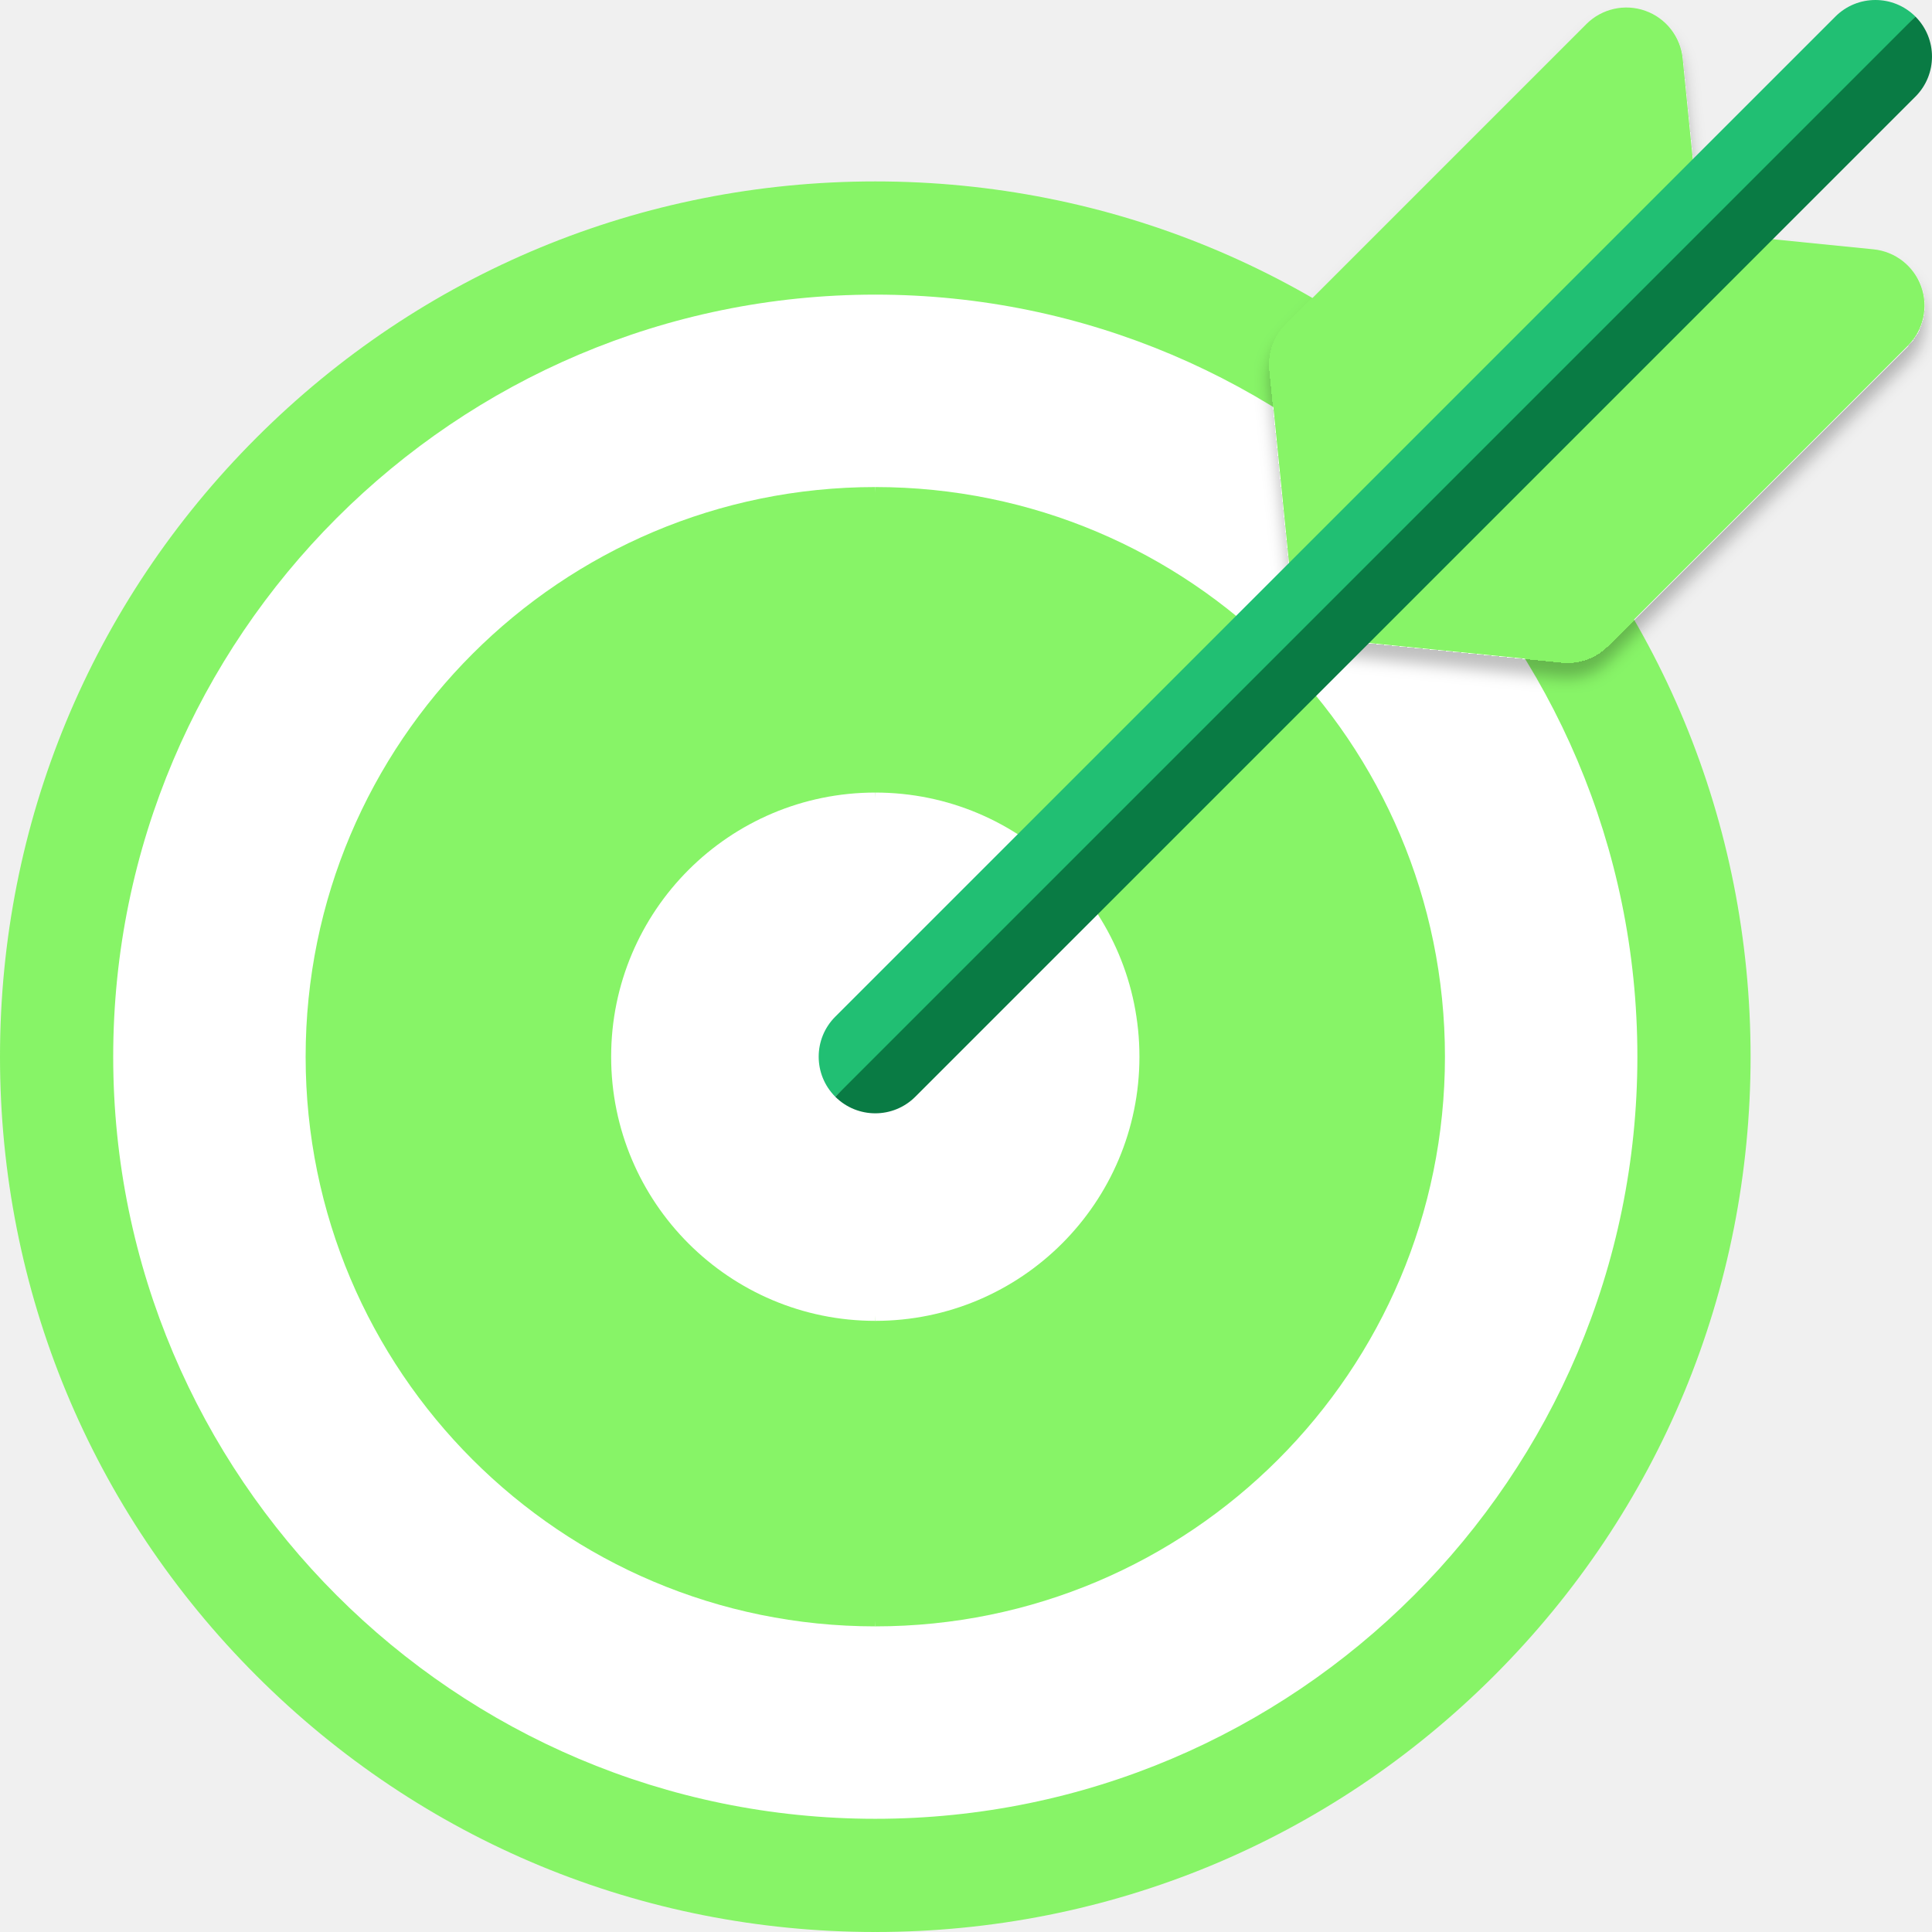
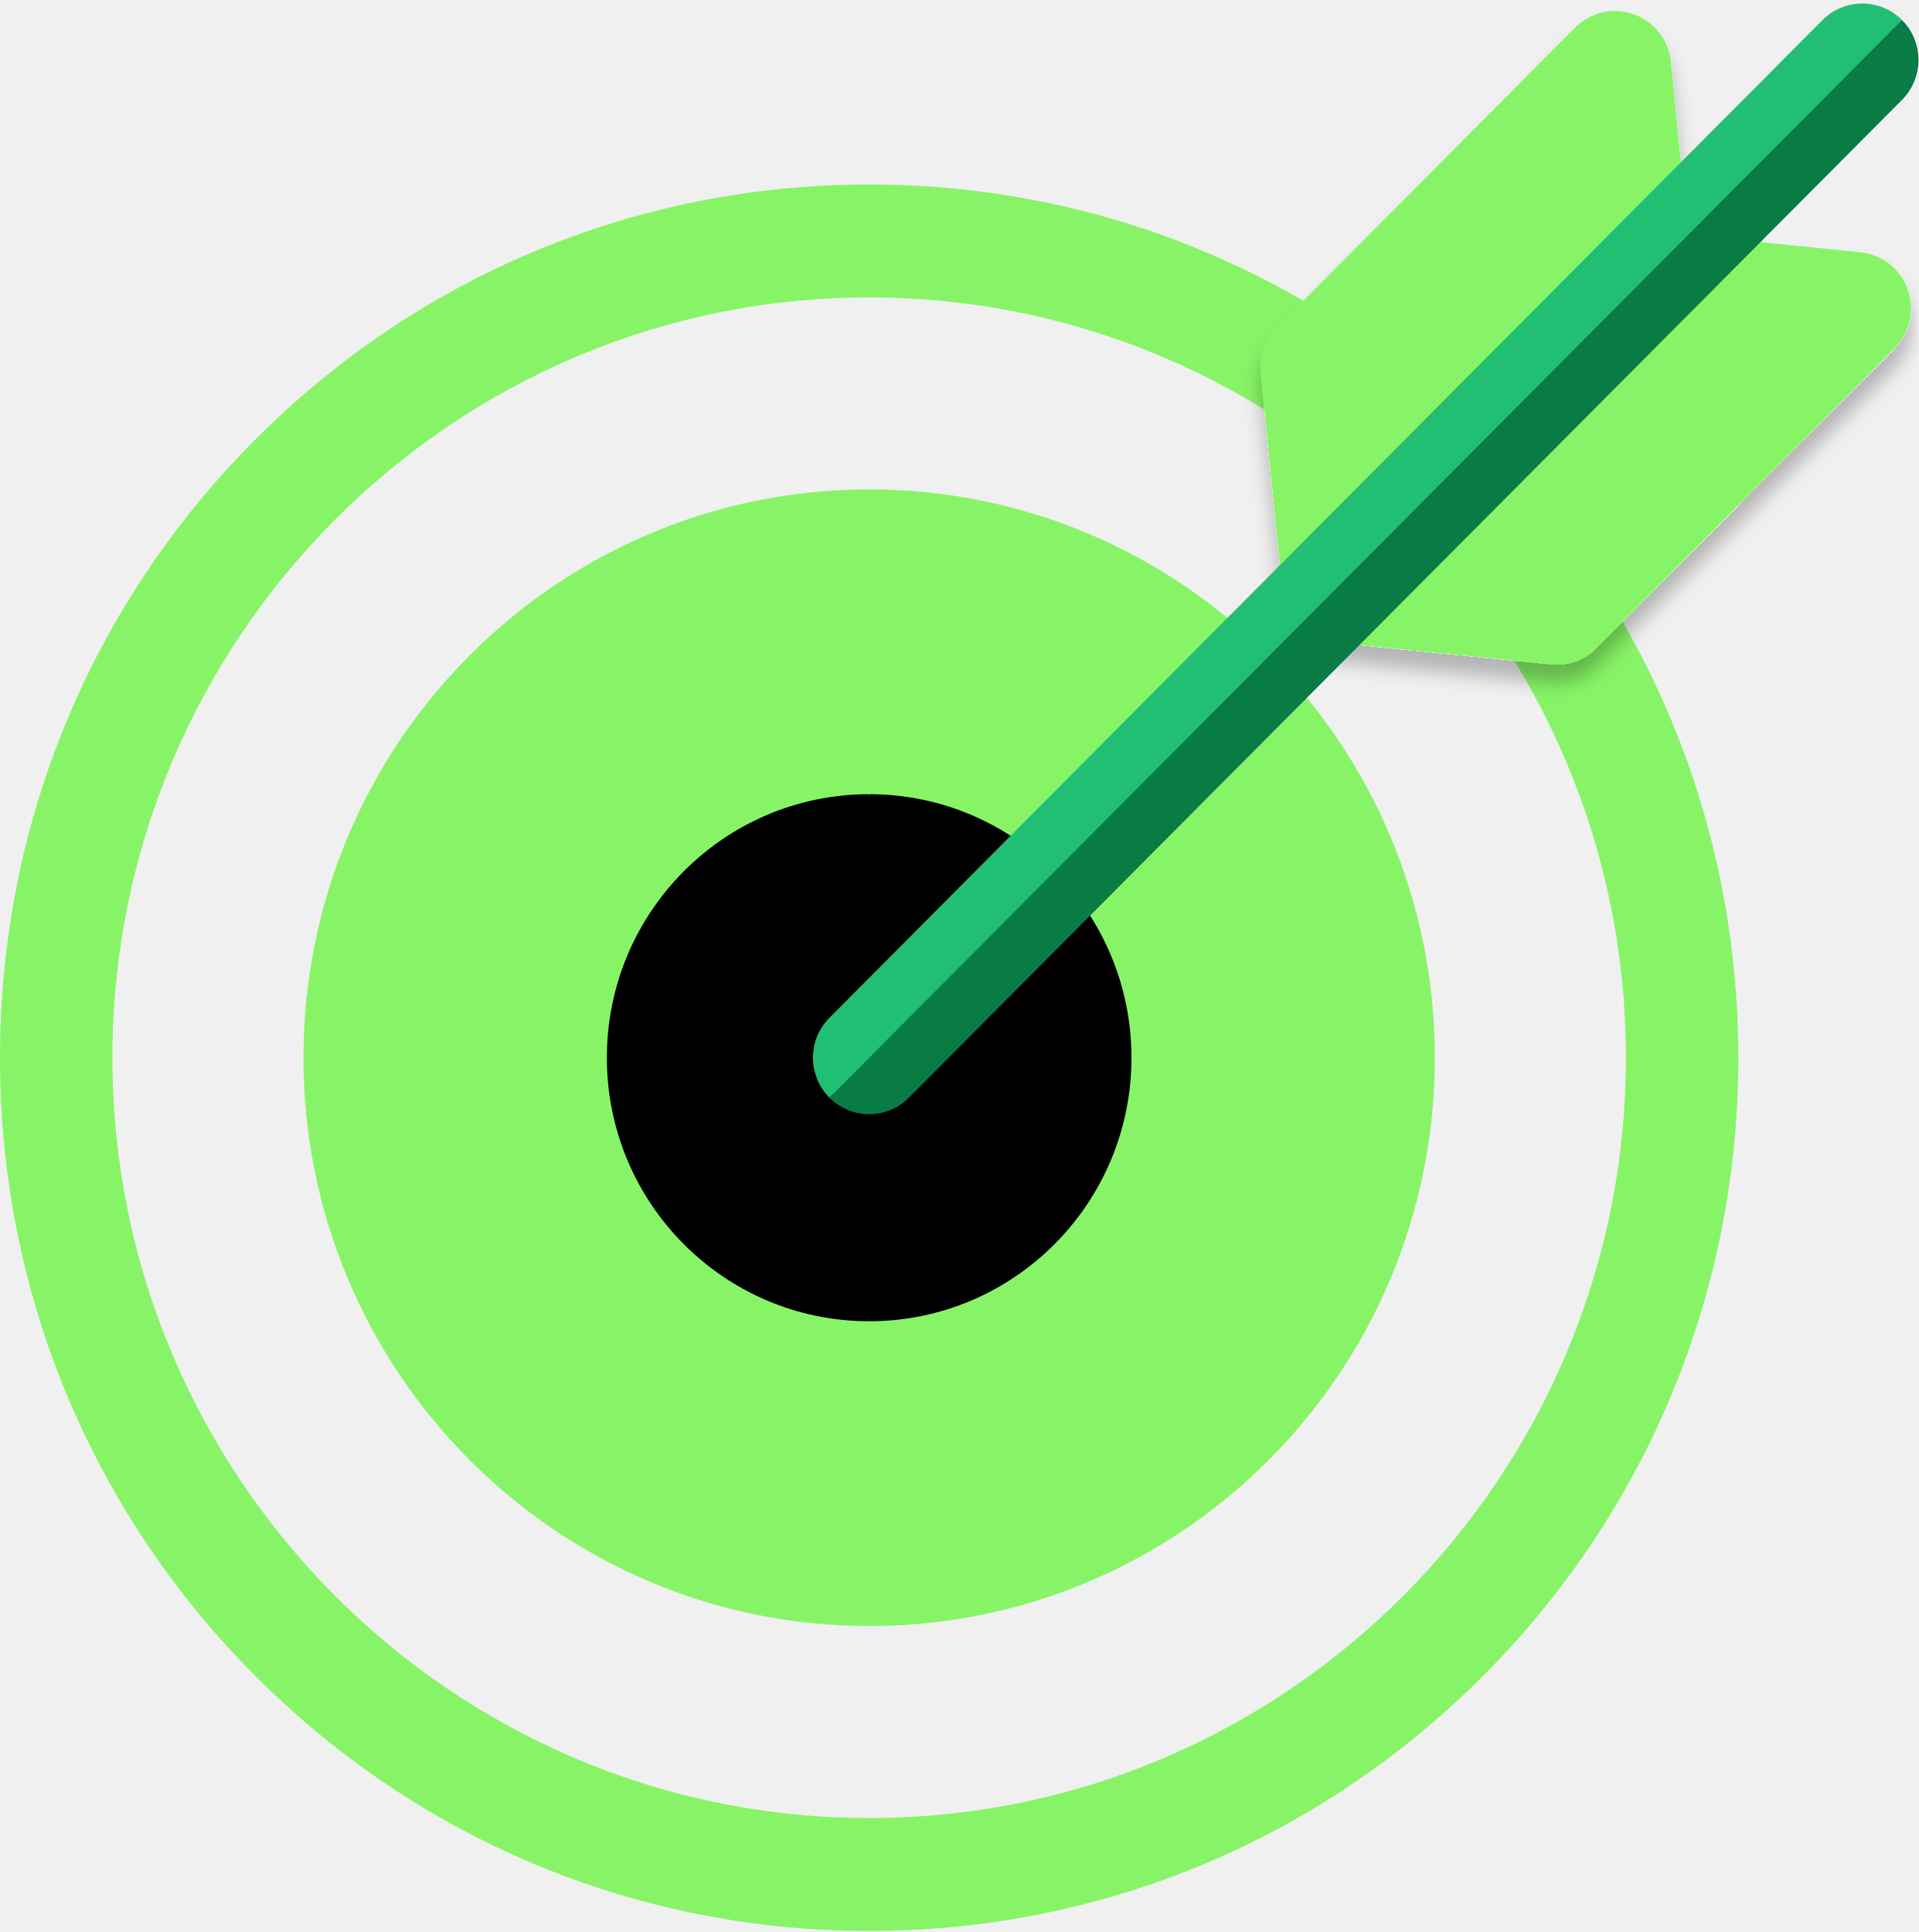
- <svg xmlns="http://www.w3.org/2000/svg" width="512" height="512" viewBox="0 0 512 512" fill="none">
-   <g clip-path="url(#clip0_632_7584)">
-     <path d="M231.961 68.371C115.06 68.371 20.293 163.138 20.293 280.039C20.293 396.94 115.06 491.707 231.961 491.707L243.493 280.039L231.961 68.371Z" fill="white" />
-     <path d="M443.629 280.039C443.629 163.138 348.862 68.371 231.961 68.371V491.707C348.863 491.707 443.629 396.94 443.629 280.039Z" fill="white" />
-     <path d="M231.961 129.074C148.585 129.074 80.996 196.663 80.996 280.039C80.996 363.415 148.585 431.004 231.961 431.004L240.186 280.039L231.961 129.074Z" fill="#87F467" />
-     <path d="M382.927 280.039C382.927 196.663 315.338 129.074 231.962 129.074V431.005C315.337 431.004 382.927 363.415 382.927 280.039Z" fill="#87F467" />
-     <path d="M231.961 210.037C193.3 210.037 161.959 241.378 161.959 280.039C161.959 318.7 193.3 350.041 231.961 350.041L235.775 280.039L231.961 210.037Z" fill="white" />
-     <path d="M301.964 280.039C301.964 241.378 270.623 210.037 231.962 210.037V350.042C270.623 350.041 301.964 318.7 301.964 280.039Z" fill="white" />
-     <path d="M30 280.039C30 168.677 120.6 78.078 231.962 78.078L241.963 63.078L231.962 48.078C170.003 48.078 111.752 72.206 67.94 116.018C24.128 159.829 0 218.08 0 280.039C0 341.998 24.128 400.249 67.939 444.06C111.752 487.872 170.003 512 231.962 512L241.963 497L231.962 482C120.6 482 30 391.401 30 280.039Z" fill="#87F467" />
-     <path d="M395.983 116.018C352.171 72.206 293.921 48.078 231.962 48.078V78.078C343.323 78.078 433.923 168.677 433.923 280.039C433.923 391.401 343.323 482 231.962 482V512C293.921 512 352.172 487.872 395.983 444.06C439.794 400.248 463.922 341.998 463.922 280.039C463.922 218.08 439.795 159.829 395.983 116.018Z" fill="#87F467" />
-     <g filter="url(#filter0_d_632_7584)">
-       <path d="M450.535 61.465L445.926 15.495C445.348 9.729 441.5 4.811 436.042 2.864C430.584 0.918 424.492 2.287 420.395 6.385L340.788 85.993C337.605 89.175 336.02 93.618 336.47 98.096L342.303 156.271C342.659 159.821 344.241 163 346.621 165.381L414.679 118.537L450.535 61.465Z" fill="#87F467" />
+ <svg xmlns="http://www.w3.org/2000/svg" width="421" height="424" viewBox="0 0 421 424" fill="none">
+   <g clip-path="url(#clip0_196_88)">
+     <path d="M190.733 107.406C122.176 107.406 66.6 163.246 66.6 232.129C66.6 301.012 122.176 356.852 190.733 356.852L197.497 232.129L190.733 107.406Z" fill="#87F467" />
+     <path d="M314.868 232.129C314.868 163.246 259.292 107.406 190.734 107.406V356.853C259.291 356.852 314.868 301.012 314.868 232.129Z" fill="#87F467" />
+     <path d="M190.734 174.297C158.944 174.297 133.173 200.19 133.173 232.131C133.173 264.071 158.944 289.964 190.734 289.964L193.87 232.131L190.734 174.297Z" fill="black" />
+     <path d="M248.295 232.131C248.295 200.19 222.524 174.297 190.734 174.297V289.965C222.524 289.964 248.295 264.071 248.295 232.131Z" fill="black" />
+     <path d="M24.668 232.13C24.668 140.126 99.165 65.275 190.734 65.275L198.958 52.883L190.734 40.49C139.788 40.49 91.89 60.424 55.865 96.62C19.84 132.816 0 180.941 0 232.13C0 283.319 19.84 331.444 55.864 367.639C91.89 403.836 139.788 423.77 190.734 423.77L198.958 411.377L190.734 398.984C99.165 398.984 24.668 324.134 24.668 232.13Z" fill="#87F467" />
+     <path d="M325.603 96.62C289.578 60.424 241.681 40.49 190.734 40.49V65.275C282.303 65.275 356.8 140.126 356.8 232.13C356.8 324.134 282.303 398.984 190.734 398.984V423.77C241.681 423.77 289.579 403.836 325.603 367.639C361.627 331.443 381.467 283.319 381.467 232.13C381.467 180.941 361.628 132.816 325.603 96.62Z" fill="#87F467" />
+     <g filter="url(#filter0_d_196_88)">
+       <path d="M370.46 51.549L366.67 13.57C366.194 8.806 363.03 4.743 358.542 3.135C354.055 1.527 349.045 2.658 345.676 6.044L280.218 71.814C277.601 74.442 276.298 78.113 276.668 81.813L281.464 129.875C281.757 132.808 283.058 135.434 285.015 137.402L340.976 98.7L370.46 51.549Z" fill="#87F467" />
    </g>
-     <g filter="url(#filter1_d_632_7584)">
-       <path d="M496.505 66.074L450.535 61.465L346.62 165.381C349.001 167.762 352.18 169.344 355.731 169.7L413.905 175.533C414.405 175.583 414.904 175.608 415.402 175.608C419.359 175.608 423.181 174.041 426.007 171.215L505.615 91.607C509.713 87.509 511.084 81.418 509.136 75.959C507.188 70.5 502.271 66.653 496.505 66.074Z" fill="#87F467" />
+     <g filter="url(#filter1_d_196_88)">
+       <path d="M408.259 55.357L370.459 51.549L285.014 137.401C286.971 139.368 289.585 140.675 292.505 140.97L340.34 145.789C340.751 145.83 341.161 145.851 341.571 145.851C344.824 145.851 347.967 144.556 350.291 142.221L415.75 76.451C419.119 73.066 420.247 68.033 418.645 63.523C417.043 59.013 413 55.835 408.259 55.357Z" fill="#87F467" />
    </g>
-     <path d="M507.606 4.394C501.749 -1.464 492.251 -1.464 486.393 4.394L221.355 269.432C215.497 275.29 215.497 284.787 221.355 290.645L374.878 149.716L507.606 4.394Z" fill="#21BF73" />
-     <path d="M221.355 290.645C224.284 293.574 228.123 295.039 231.962 295.039C235.801 295.039 239.64 293.574 242.568 290.646L507.606 25.607C513.464 19.749 513.464 10.252 507.606 4.394L221.355 290.645Z" fill="#097B44" />
+     <path d="M417.387 4.399C412.571 -0.44 404.761 -0.44 399.944 4.399L182.013 223.366C177.196 228.206 177.196 236.052 182.013 240.892L308.249 124.46L417.387 4.399Z" fill="#21BF73" />
+     <path d="M182.013 240.891C184.421 243.311 187.578 244.521 190.734 244.521C193.891 244.521 197.048 243.311 199.455 240.892L417.387 21.924C422.204 17.084 422.204 9.238 417.387 4.398L182.013 240.891Z" fill="#097B44" />
  </g>
  <defs>
-     <filter id="filter0_d_632_7584" x="332.395" y="1.992" width="122.14" height="171.389" filterUnits="userSpaceOnUse" color-interpolation-filters="sRGB">
+     <filter id="filter0_d_196_88" x="272.606" y="2.414" width="101.854" height="142.988" filterUnits="userSpaceOnUse" color-interpolation-filters="sRGB">
      <feFlood flood-opacity="0" result="BackgroundImageFix" />
      <feColorMatrix in="SourceAlpha" type="matrix" values="0 0 0 0 0 0 0 0 0 0 0 0 0 0 0 0 0 0 127 0" result="hardAlpha" />
      <feOffset dy="4" />
      <feGaussianBlur stdDeviation="2" />
      <feComposite in2="hardAlpha" operator="out" />
      <feColorMatrix type="matrix" values="0 0 0 0 0 0 0 0 0 0 0 0 0 0 0 0 0 0 0.25 0" />
-       <feBlend mode="normal" in2="BackgroundImageFix" result="effect1_dropShadow_632_7584" />
-       <feBlend mode="normal" in="SourceGraphic" in2="effect1_dropShadow_632_7584" result="shape" />
+       <feBlend mode="normal" in2="BackgroundImageFix" result="effect1_dropShadow_196_88" />
+       <feBlend mode="normal" in="SourceGraphic" in2="effect1_dropShadow_196_88" result="shape" />
    </filter>
-     <filter id="filter1_d_632_7584" x="342.62" y="61.465" width="171.389" height="122.143" filterUnits="userSpaceOnUse" color-interpolation-filters="sRGB">
+     <filter id="filter1_d_196_88" x="281.014" y="51.549" width="142.349" height="102.301" filterUnits="userSpaceOnUse" color-interpolation-filters="sRGB">
      <feFlood flood-opacity="0" result="BackgroundImageFix" />
      <feColorMatrix in="SourceAlpha" type="matrix" values="0 0 0 0 0 0 0 0 0 0 0 0 0 0 0 0 0 0 127 0" result="hardAlpha" />
      <feOffset dy="4" />
      <feGaussianBlur stdDeviation="2" />
      <feComposite in2="hardAlpha" operator="out" />
      <feColorMatrix type="matrix" values="0 0 0 0 0 0 0 0 0 0 0 0 0 0 0 0 0 0 0.25 0" />
-       <feBlend mode="normal" in2="BackgroundImageFix" result="effect1_dropShadow_632_7584" />
-       <feBlend mode="normal" in="SourceGraphic" in2="effect1_dropShadow_632_7584" result="shape" />
+       <feBlend mode="normal" in2="BackgroundImageFix" result="effect1_dropShadow_196_88" />
+       <feBlend mode="normal" in="SourceGraphic" in2="effect1_dropShadow_196_88" result="shape" />
    </filter>
-     <clipPath id="clip0_632_7584">
-       <rect width="512" height="512" fill="white" />
+     <clipPath id="clip0_196_88">
+       <rect width="421" height="423" fill="white" transform="translate(0 0.769531)" />
    </clipPath>
  </defs>
</svg>
